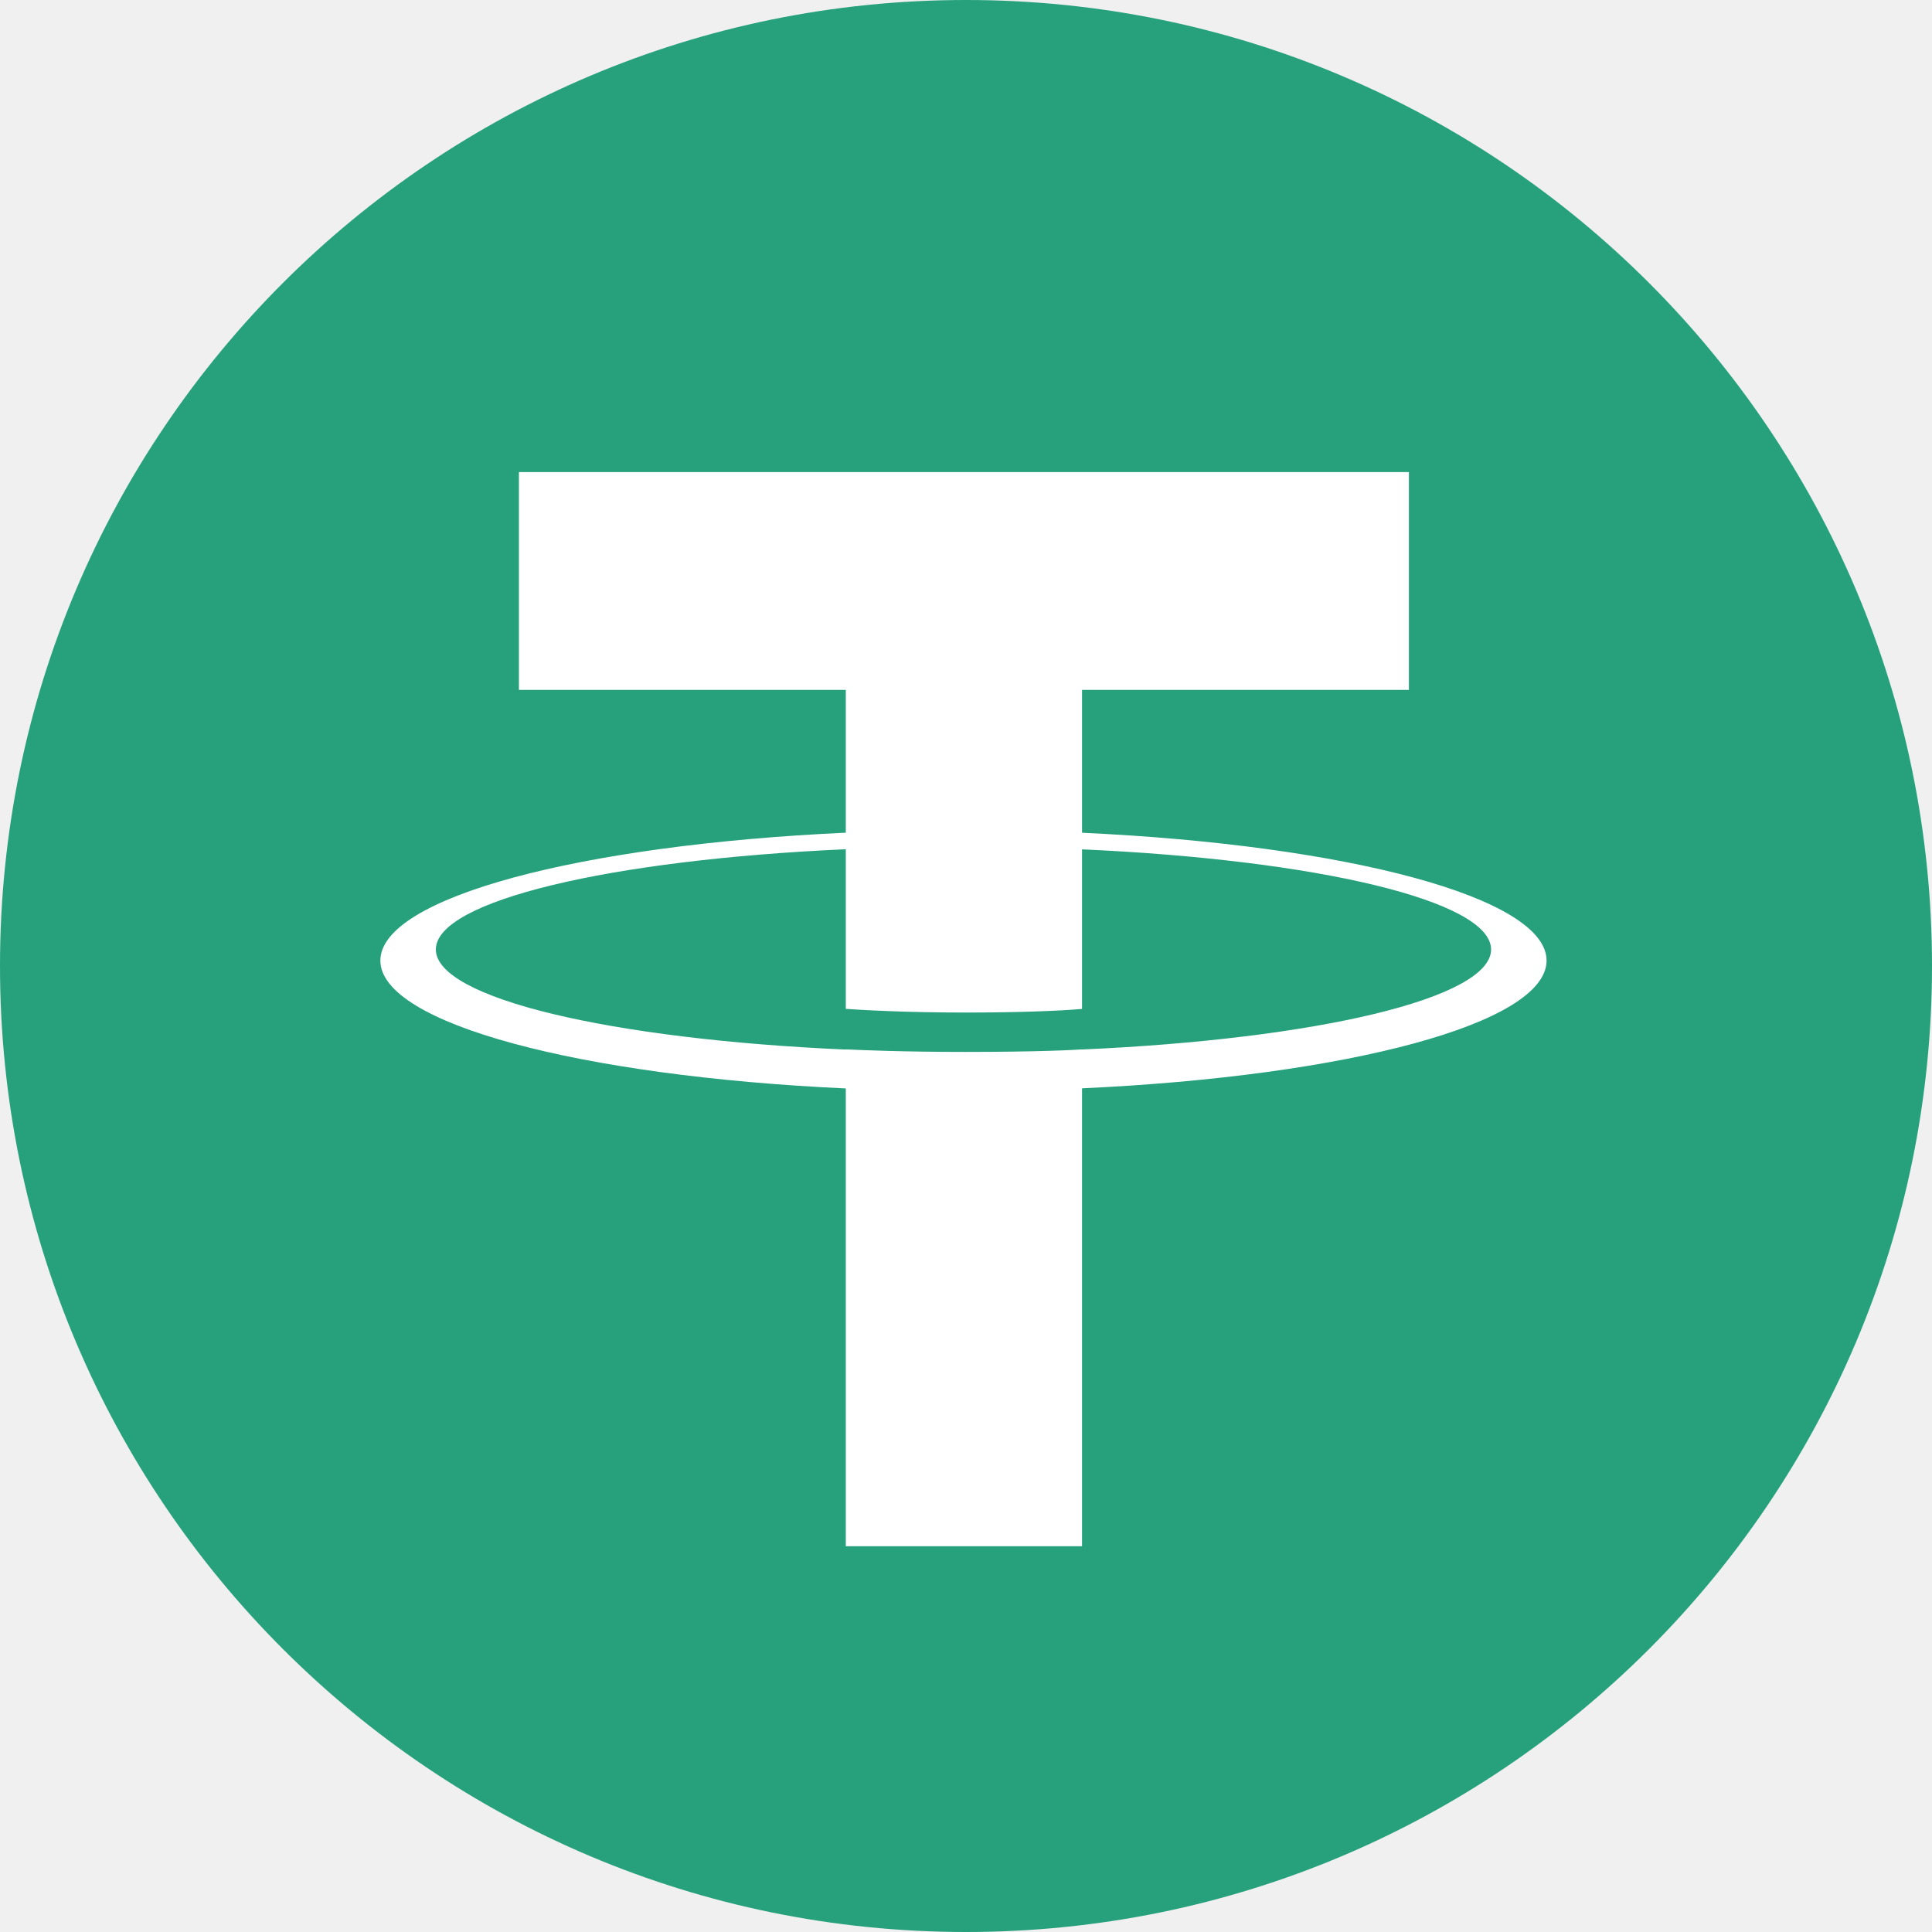
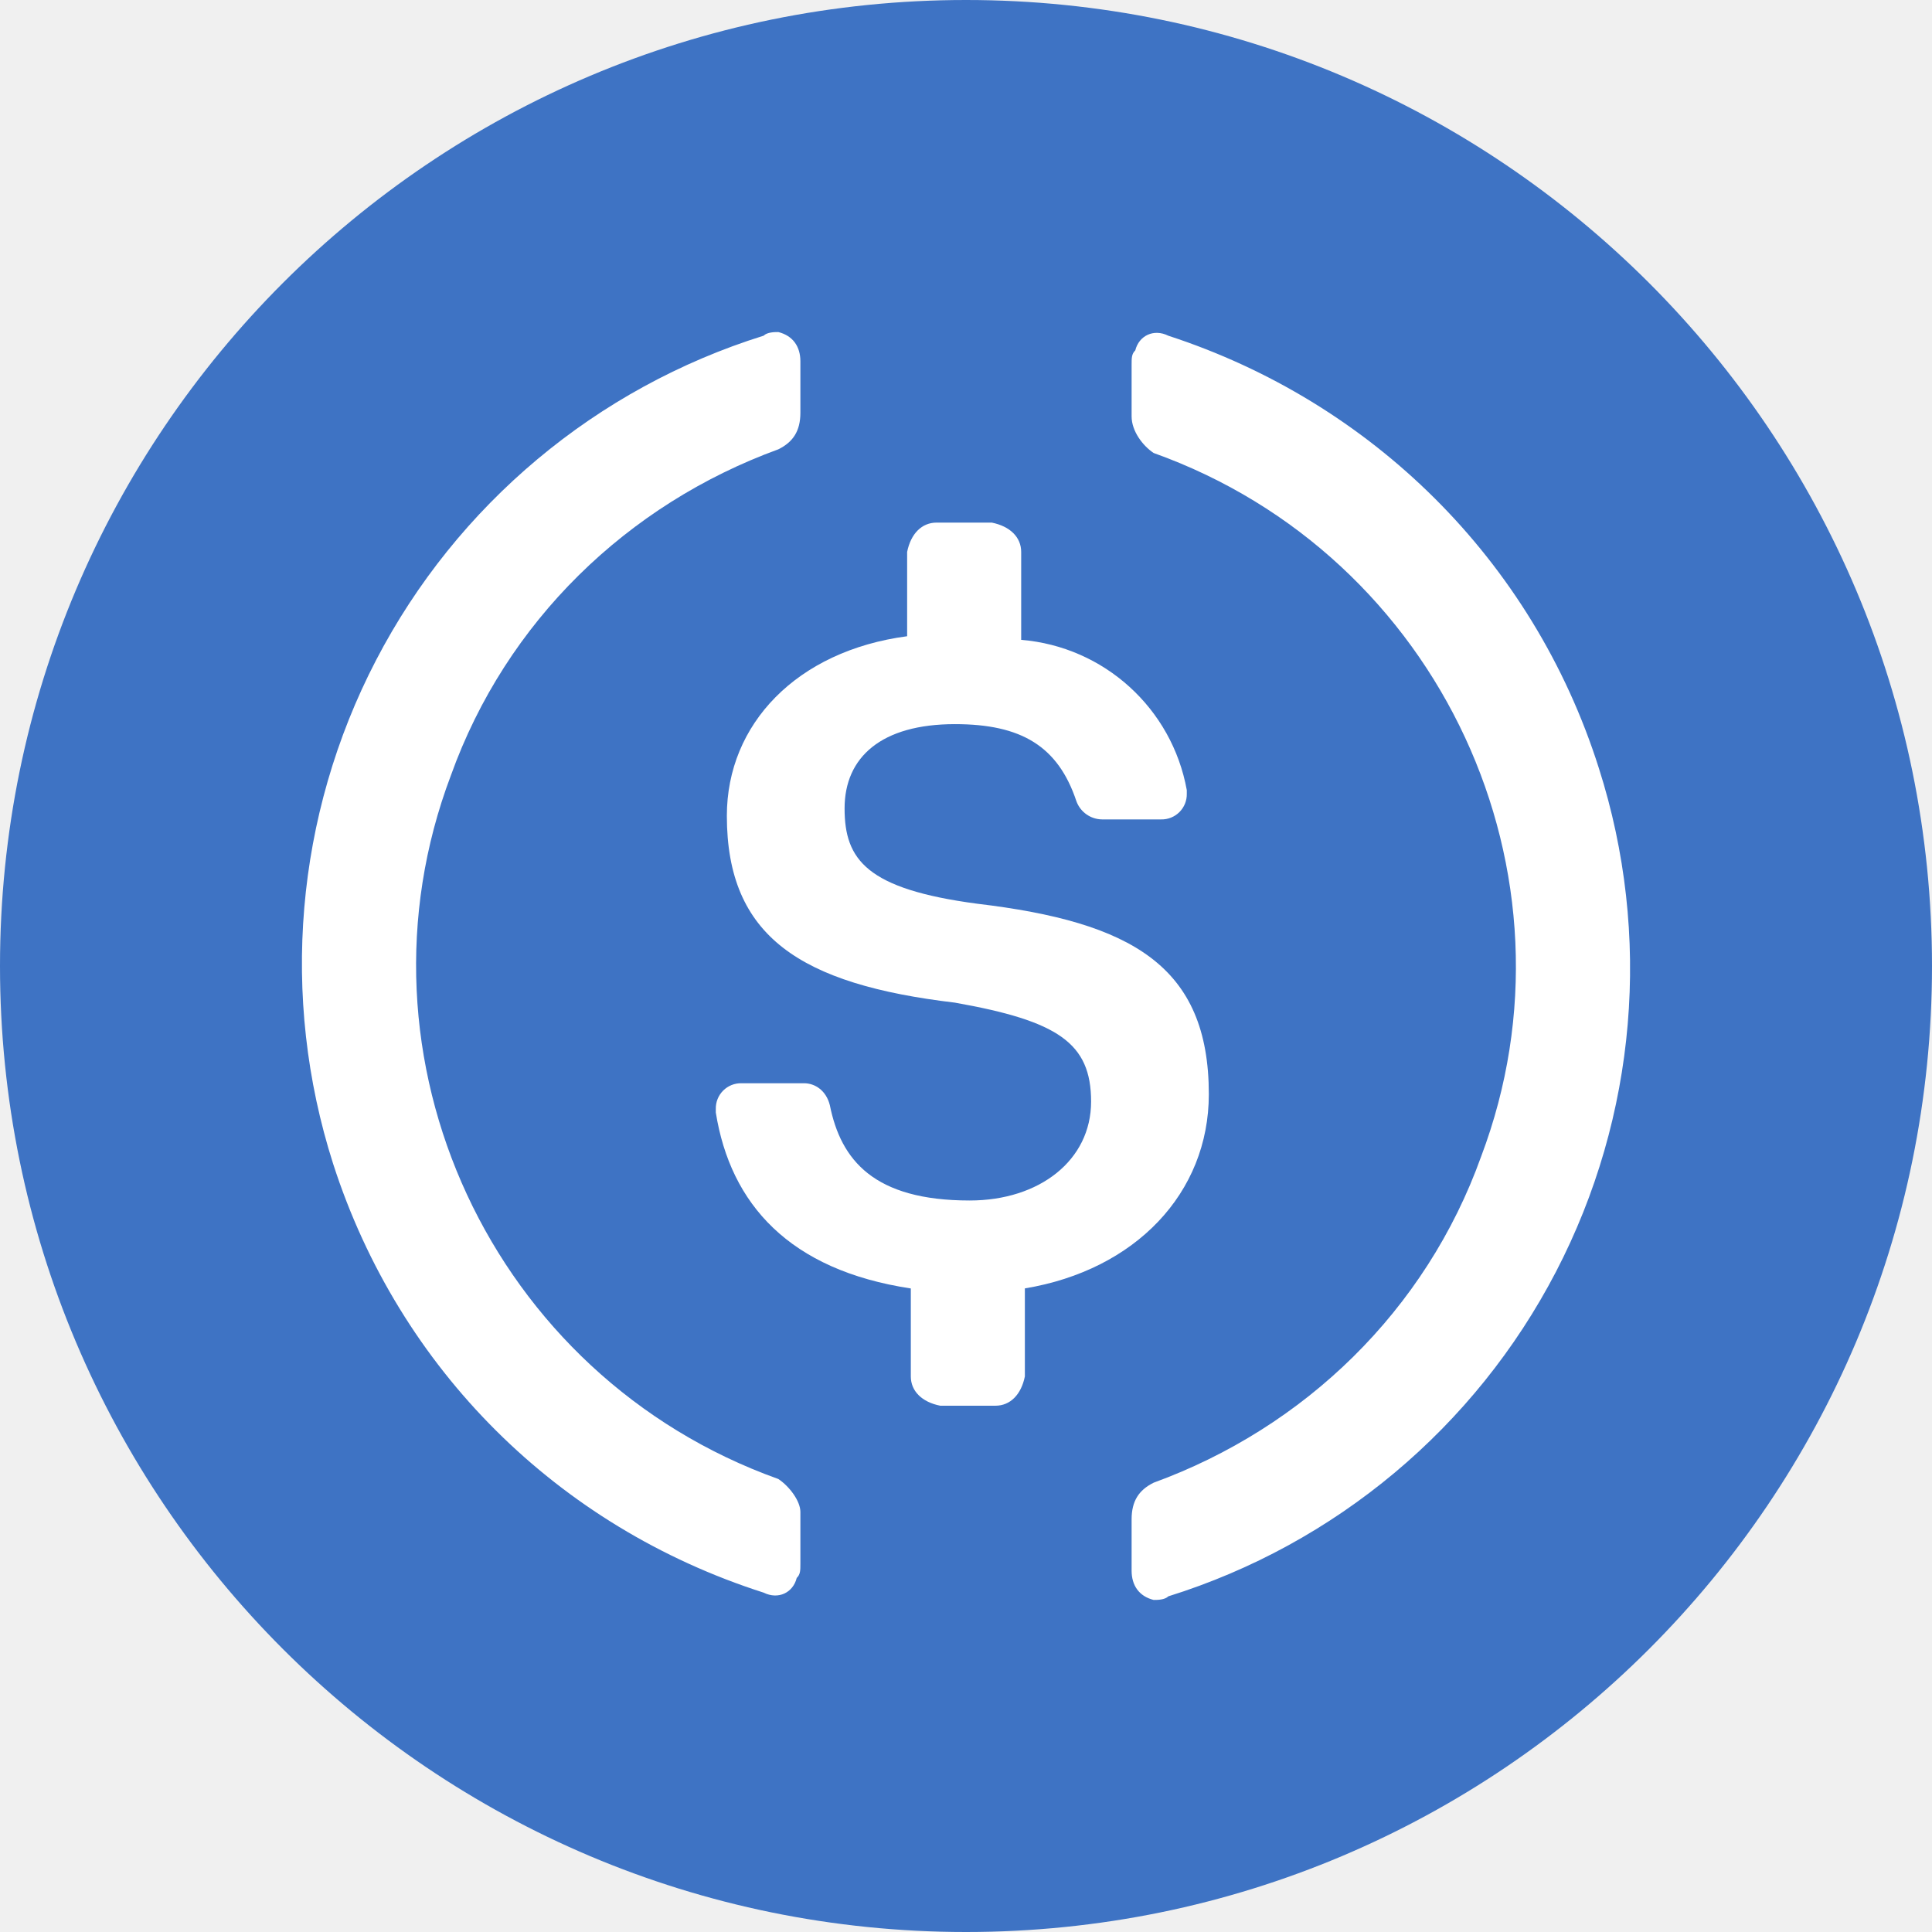
<svg xmlns="http://www.w3.org/2000/svg" viewBox="0 0 32 32" fill="#000000">
  <g id="SVGRepo_bgCarrier" stroke-width="0" />
  <g id="SVGRepo_tracerCarrier" stroke-linecap="round" stroke-linejoin="round" />
  <g id="SVGRepo_iconCarrier">
-     <g fill="none" fill-rule="evenodd">
-       <circle cx="16" cy="16" r="16" fill="#26A17B" />
-       <path fill="#FFF" d="M17.922 17.383v-.002c-.11.008-.677.042-1.942.042-1.01 0-1.721-.03-1.971-.042v.003c-3.888-.171-6.79-.848-6.79-1.658 0-.809 2.902-1.486 6.79-1.66v2.644c.254.018.982.061 1.988.061 1.207 0 1.812-.05 1.925-.06v-2.643c3.88.173 6.775.85 6.775 1.658 0 .81-2.895 1.485-6.775 1.657m0-3.59v-2.366h5.414V7.819H8.595v3.608h5.414v2.365c-4.4.202-7.709 1.074-7.709 2.118 0 1.044 3.309 1.915 7.709 2.118v7.582h3.913v-7.584c4.393-.202 7.694-1.073 7.694-2.116 0-1.043-3.301-1.914-7.694-2.117" />
+     <g fill="none">
+       <circle fill="#3E73C4" cx="16" cy="16" r="16" />
+       <g fill="#FFF">
+         <path d="M20.022 18.124c0-2.124-1.28-2.852-3.84-3.156-1.828-.243-2.193-.728-2.193-1.578 0-.85.61-1.396 1.828-1.396 1.097 0 1.707.364 2.011 1.275a.458.458 0 00.427.303h.975a.416.416 0 00.427-.425v-.06a3.04 3.04 0 00-2.743-2.489V9.142c0-.243-.183-.425-.487-.486h-.915c-.243 0-.426.182-.487.486v1.396c-1.829.242-2.986 1.456-2.986 2.974 0 2.002 1.218 2.791 3.778 3.095 1.707.303 2.255.668 2.255 1.639 0 .97-.853 1.638-2.011 1.638-1.585 0-2.133-.667-2.316-1.578-.06-.242-.244-.364-.427-.364h-1.036a.416.416 0 00-.426.425v.06c.243 1.518 1.219 2.61 3.23 2.914v1.457c0 .242.183.425.487.485h.915c.243 0 .426-.182.487-.485V21.34c1.829-.303 3.047-1.578 3.047-3.217z" />
+         <path d="M12.892 24.497c-4.754-1.7-7.192-6.98-5.424-11.653.914-2.55 2.925-4.491 5.424-5.402.244-.121.365-.303.365-.607v-.85c0-.242-.121-.424-.365-.485-.061 0-.183 0-.244.06a10.895 10.895 0 00-7.13 13.717c1.096 3.4 3.717 6.01 7.13 7.102.244.121.488 0 .548-.243.061-.06.061-.122.061-.243v-.85c0-.182-.182-.424-.365-.546zm6.46-18.936c-.244-.122-.488 0-.548.242-.061.061-.061.122-.061.243v.85c0 .243.182.485.365.607 4.754 1.7 7.192 6.98 5.424 11.653-.914 2.55-2.925 4.491-5.424 5.402-.244.121-.365.303-.365.607v.85c0 .242.121.424.365.485.061 0 .183 0 .244-.06a10.895 10.895 0 007.13-13.717c-1.096-3.46-3.778-6.07-7.13-7.162z" />
+       </g>
    </g>
  </g>
</svg>
